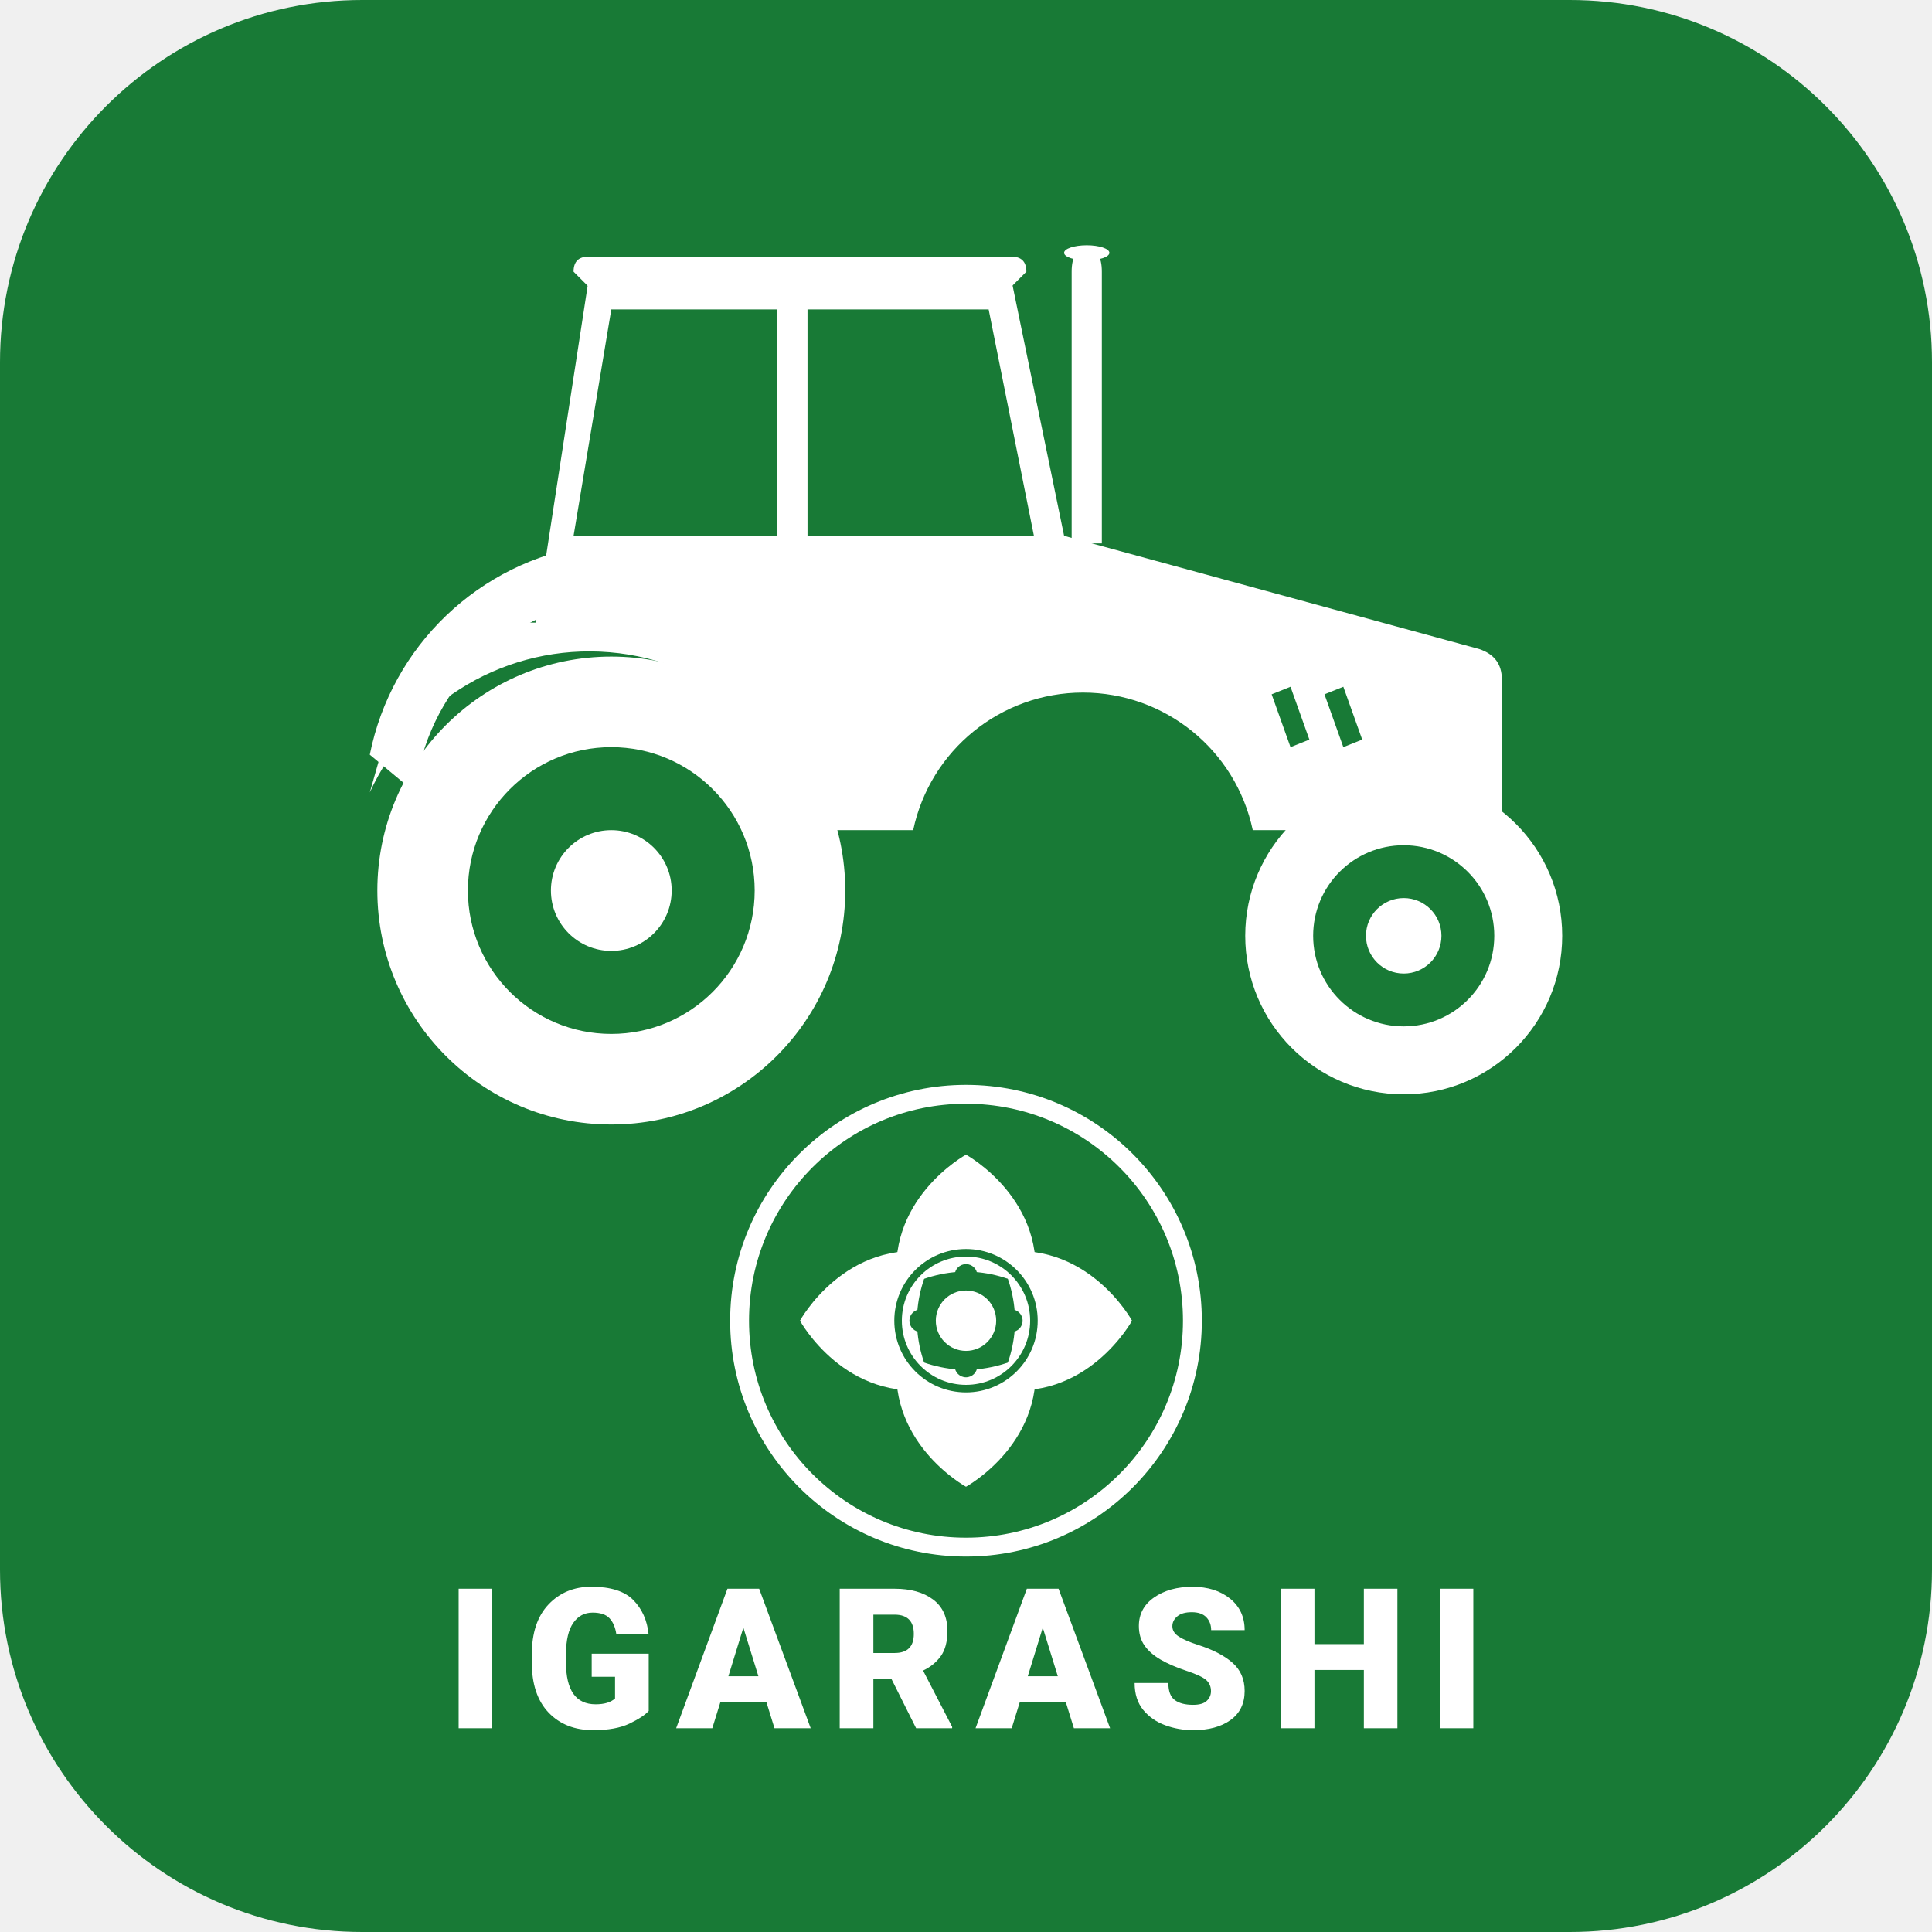
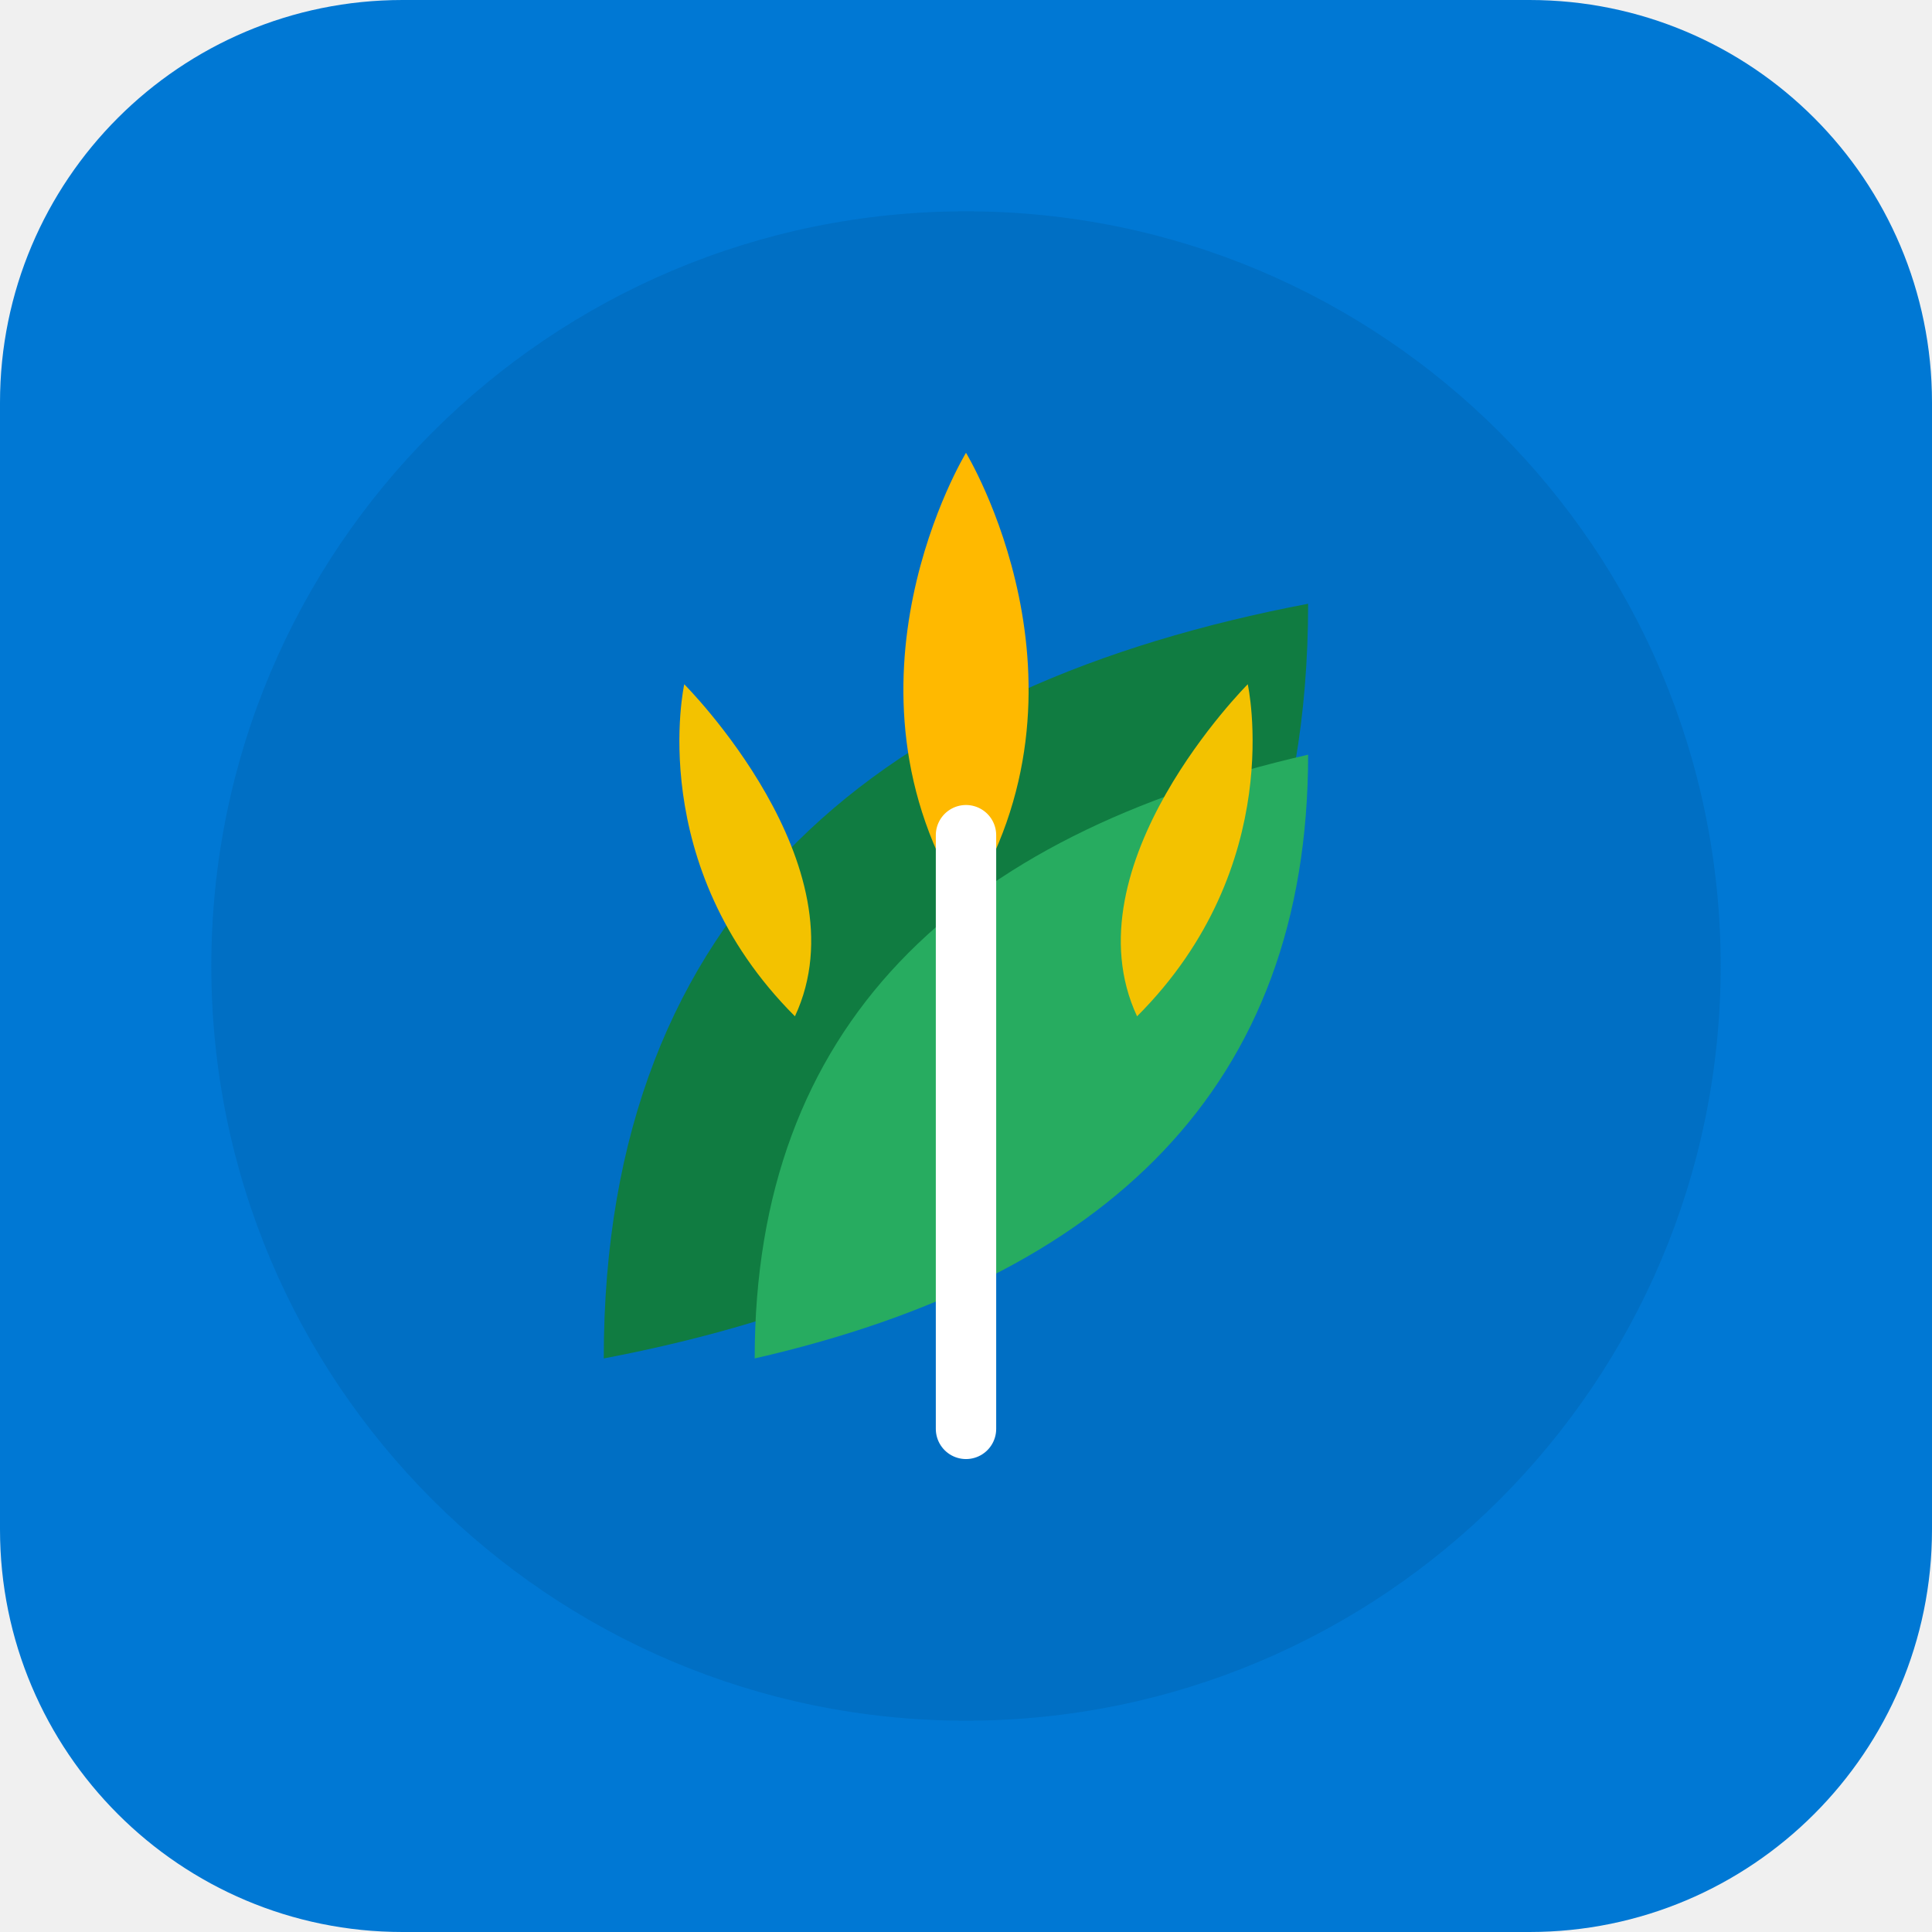
- <svg xmlns="http://www.w3.org/2000/svg" viewBox="0 0 512 512" width="512" height="512">
-   <defs>
-     
-   </defs>
-   <rect x="0" y="0" width="512" height="512" rx="96" ry="96" fill="#187a36" />
-   <g fill="#ffffff">
-     <path d="M 152 72 Q 152 68 156 68 L 268 68 Q 272 68 272 72 L 268 76 L 156 76 Z" />
-     <path d="       M 156 74        L 268 74        L 282 142        L 392 172        Q 398 174 398 180        L 398 215        Q 398 220 392 220        L 332 220        A 46 46 0 0 0 242 220        L 218 220        A 64 64 0 0 0 98 210        L 106 182        Q 110 168 122 165        L 142 165        L 156 74 Z" />
-     <path d="M 98 200 A 70 70 0 0 1 228 180 L 222 196 A 58 58 0 0 0 110 210 Z" />
-     <path d="M 284 72 Q 284 66 288 66 Q 292 66 292 72 L 292 144 L 284 144 Z" />
-     <ellipse cx="288" cy="67" rx="6" ry="2" fill="#ffffff" />
-     <path d="M 342 182 L 347 196 L 342 198 L 337 184 Z" fill="#187a36" />
-     <path d="M 356 182 L 361 196 L 356 198 L 351 184 Z" fill="#187a36" />
-     <path d="M 162 82 L 206 82 L 206 142 L 152 142 Z" fill="#187a36" />
-     <path d="M 214 82 L 262 82 L 274 142 L 214 142 Z" fill="#187a36" />
-     <circle cx="162" cy="236" r="62" fill="#ffffff" />
-     <circle cx="162" cy="236" r="38" fill="#187a36" />
-     <circle cx="162" cy="236" r="16" fill="#ffffff" />
-     <circle cx="372" cy="248" r="42" fill="#ffffff" />
-     <circle cx="372" cy="248" r="24" fill="#187a36" />
-     <circle cx="372" cy="248" r="10" fill="#ffffff" />
-   </g>
-   <g fill="#ffffff" transform="translate(256, 350)">
-     <circle cx="0" cy="0" r="60" fill="none" stroke="#ffffff" stroke-width="5" />
-     <circle cx="0" cy="0" r="8" fill="#ffffff" />
-     <path d="M -18 -8 C -22 -32 0 -44 0 -44 C 0 -44 22 -32 18 -8 Q 0 -18 -18 -8 Z" />
-     <path d="M -18 8 C -22 32 0 44 0 44 C 0 44 22 32 18 8 Q 0 18 -18 8 Z" />
-     <path d="M -8 -18 C -32 -22 -44 0 -44 0 C -44 0 -32 22 -8 18 Q -18 0 -8 -18 Z" />
-     <path d="M 8 -18 C 32 -22 44 0 44 0 C 44 0 32 22 8 18 Q 18 0 8 -18 Z" />
-     <circle cx="0" cy="0" r="18" fill="none" stroke="#187a36" stroke-width="2" />
-     <circle cx="0" cy="-12" r="3" fill="#187a36" />
-     <circle cx="0" cy="12" r="3" fill="#187a36" />
-     <circle cx="-12" cy="0" r="3" fill="#187a36" />
-     <circle cx="12" cy="0" r="3" fill="#187a36" />
-   </g>
-   <text x="256" y="458" text-anchor="middle" fill="#ffffff" font-family="system-ui, -apple-system, 'Segoe UI', Roboto, 'Arial Black', sans-serif" font-weight="900" font-size="52" letter-spacing="5">IGARASHI</text>
+ <svg xmlns="http://www.w3.org/2000/svg" viewBox="0 0 192 192" width="192" height="192">
+   <rect width="192" height="192" rx="40" fill="#0078d4" />
+   <circle cx="96" cy="96" r="75" fill="#005a9e" opacity="0.3" />
+   <path d="M 60 135 C 60 90, 88 68, 130 60 C 130 105, 102 127, 60 135 Z" fill="#107c41" />
+   <path d="M 75 135 C 75 102, 95 83, 130 75 C 130 108, 110 127, 75 135 Z" fill="#27ac60" />
+   <path d="M 96 45 C 96 45, 82 68, 96 90 C 110 68, 96 45, 96 45 Z" fill="#ffb900" />
+   <path d="M 68 68 C 68 68, 64 86, 79 101 C 86 86, 68 68, 68 68 Z" fill="#f3c200" />
+   <path d="M 124 68 C 124 68, 128 86, 113 101 C 106 86, 124 68, 124 68 Z" fill="#f3c200" />
+   <path d="M 96 83 L 96 142" stroke="#ffffff" stroke-width="6" stroke-linecap="round" />
</svg>
